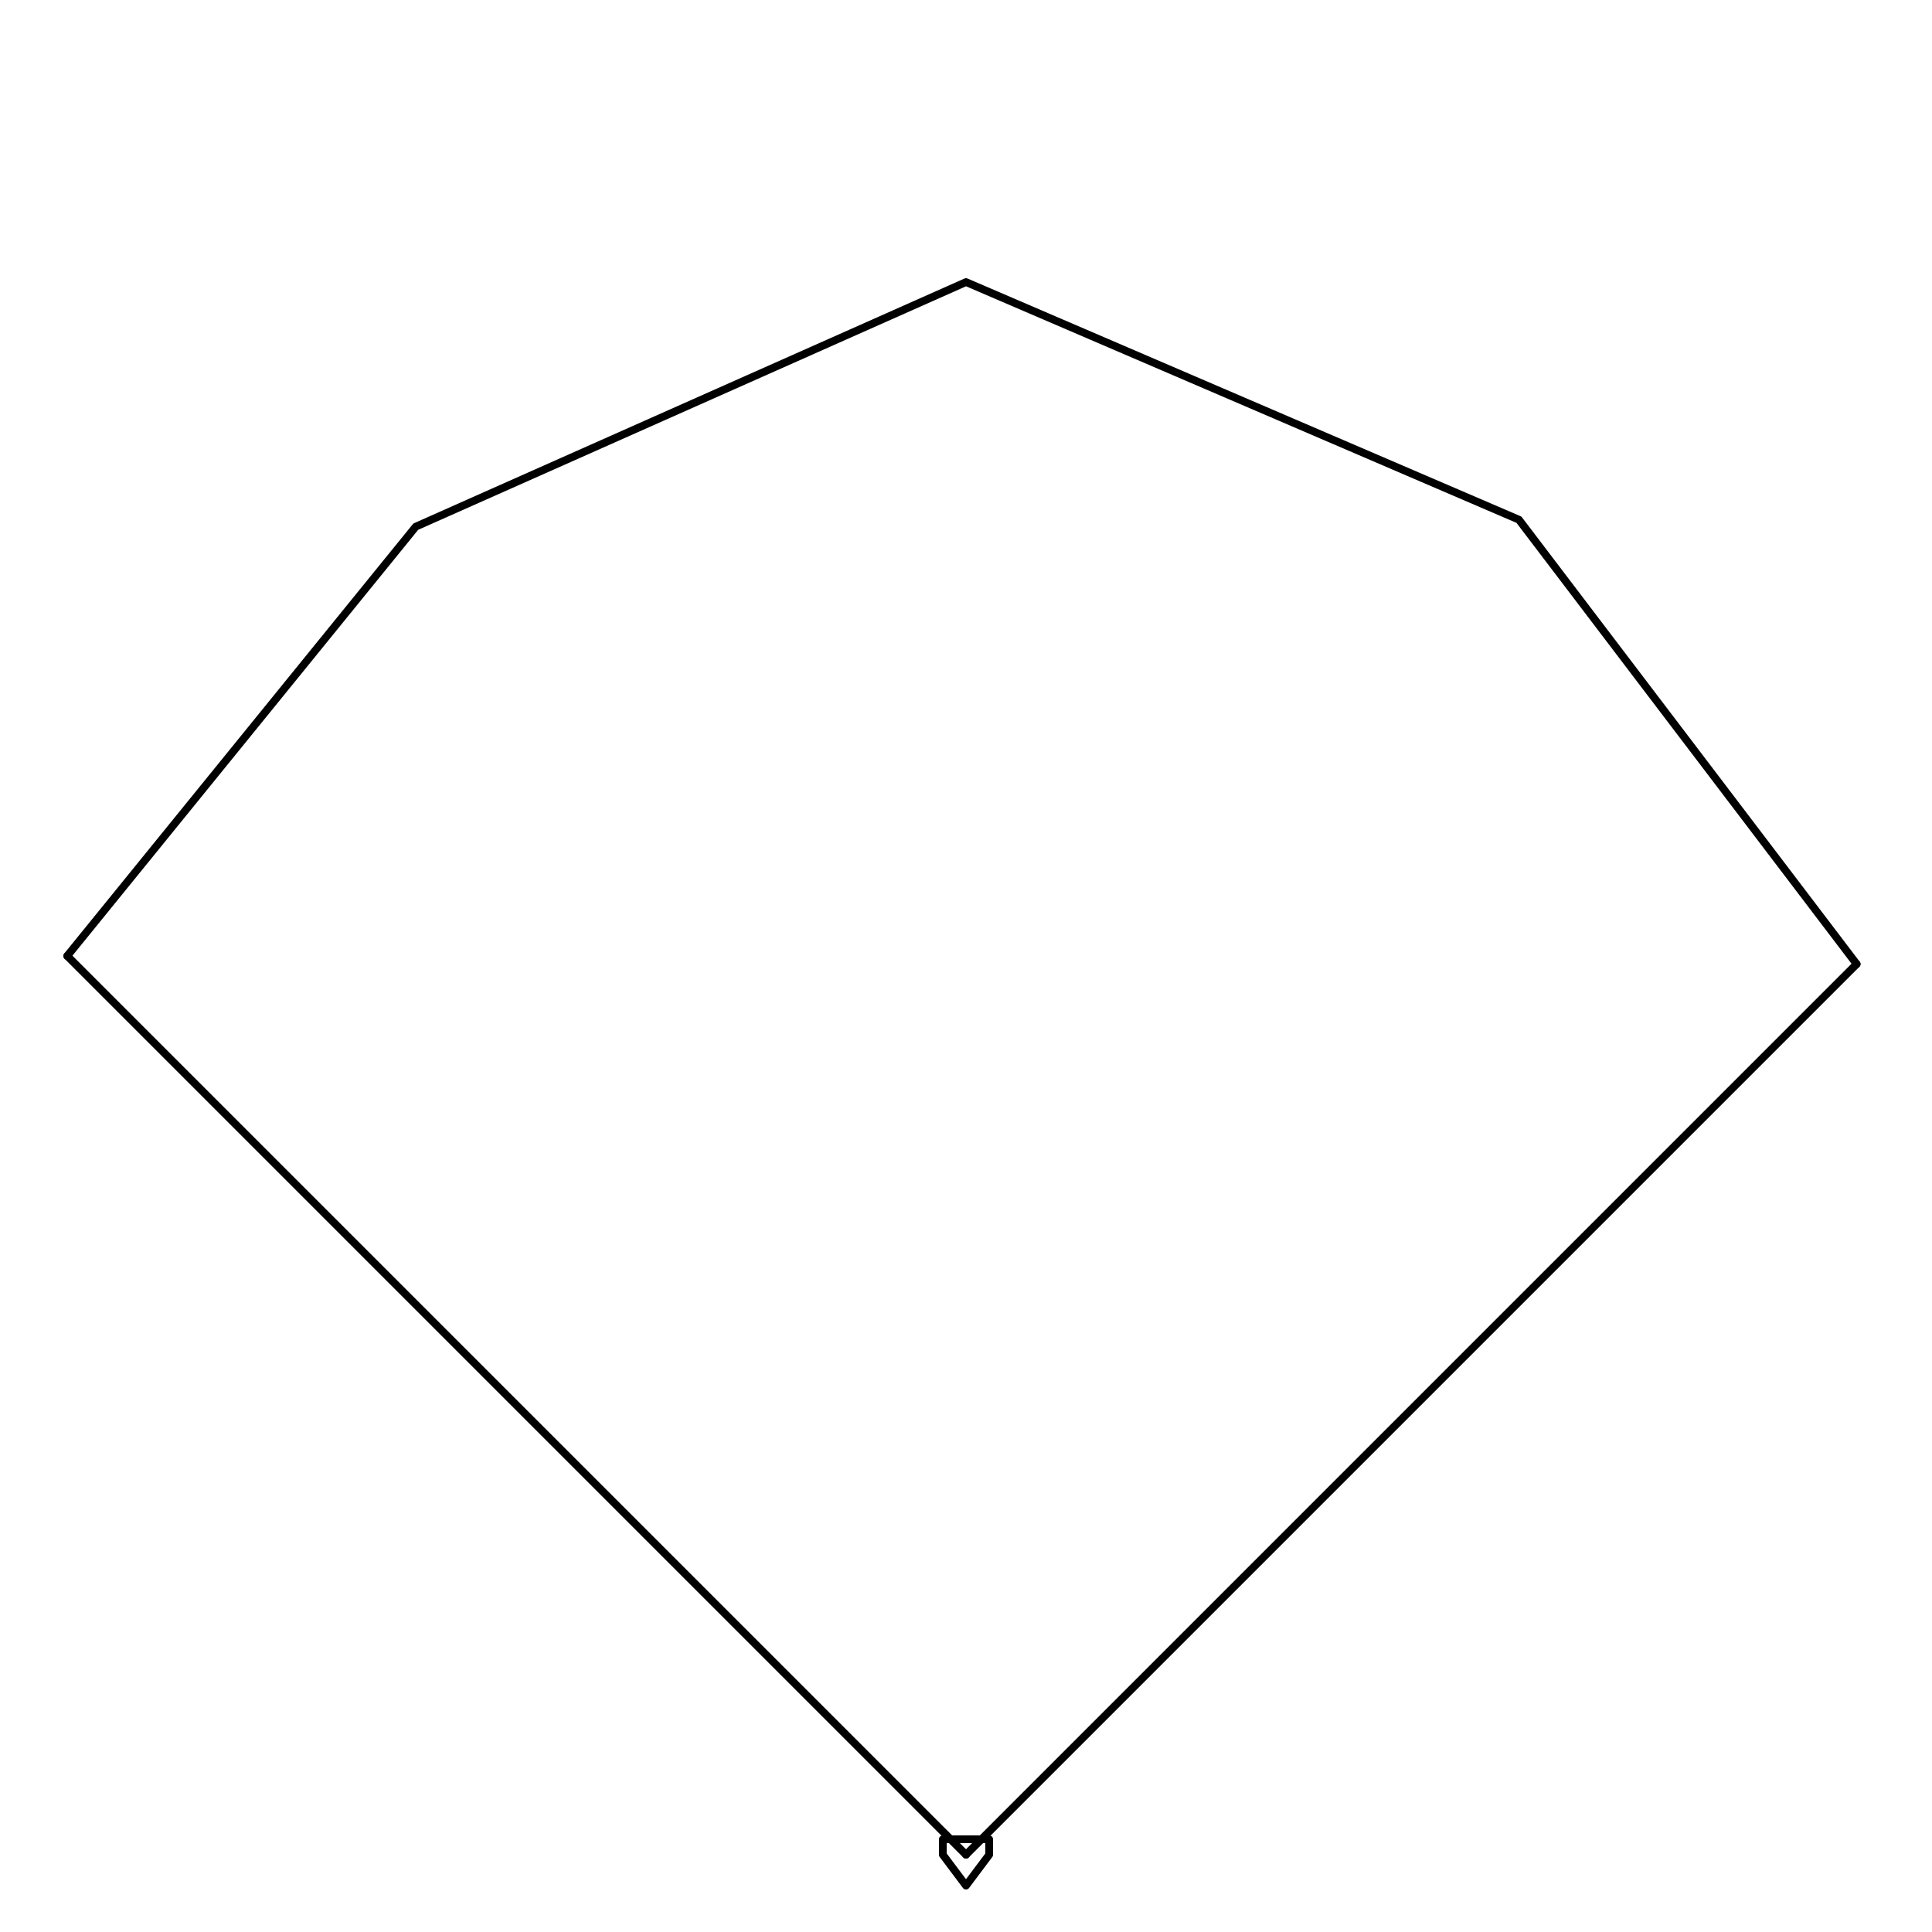
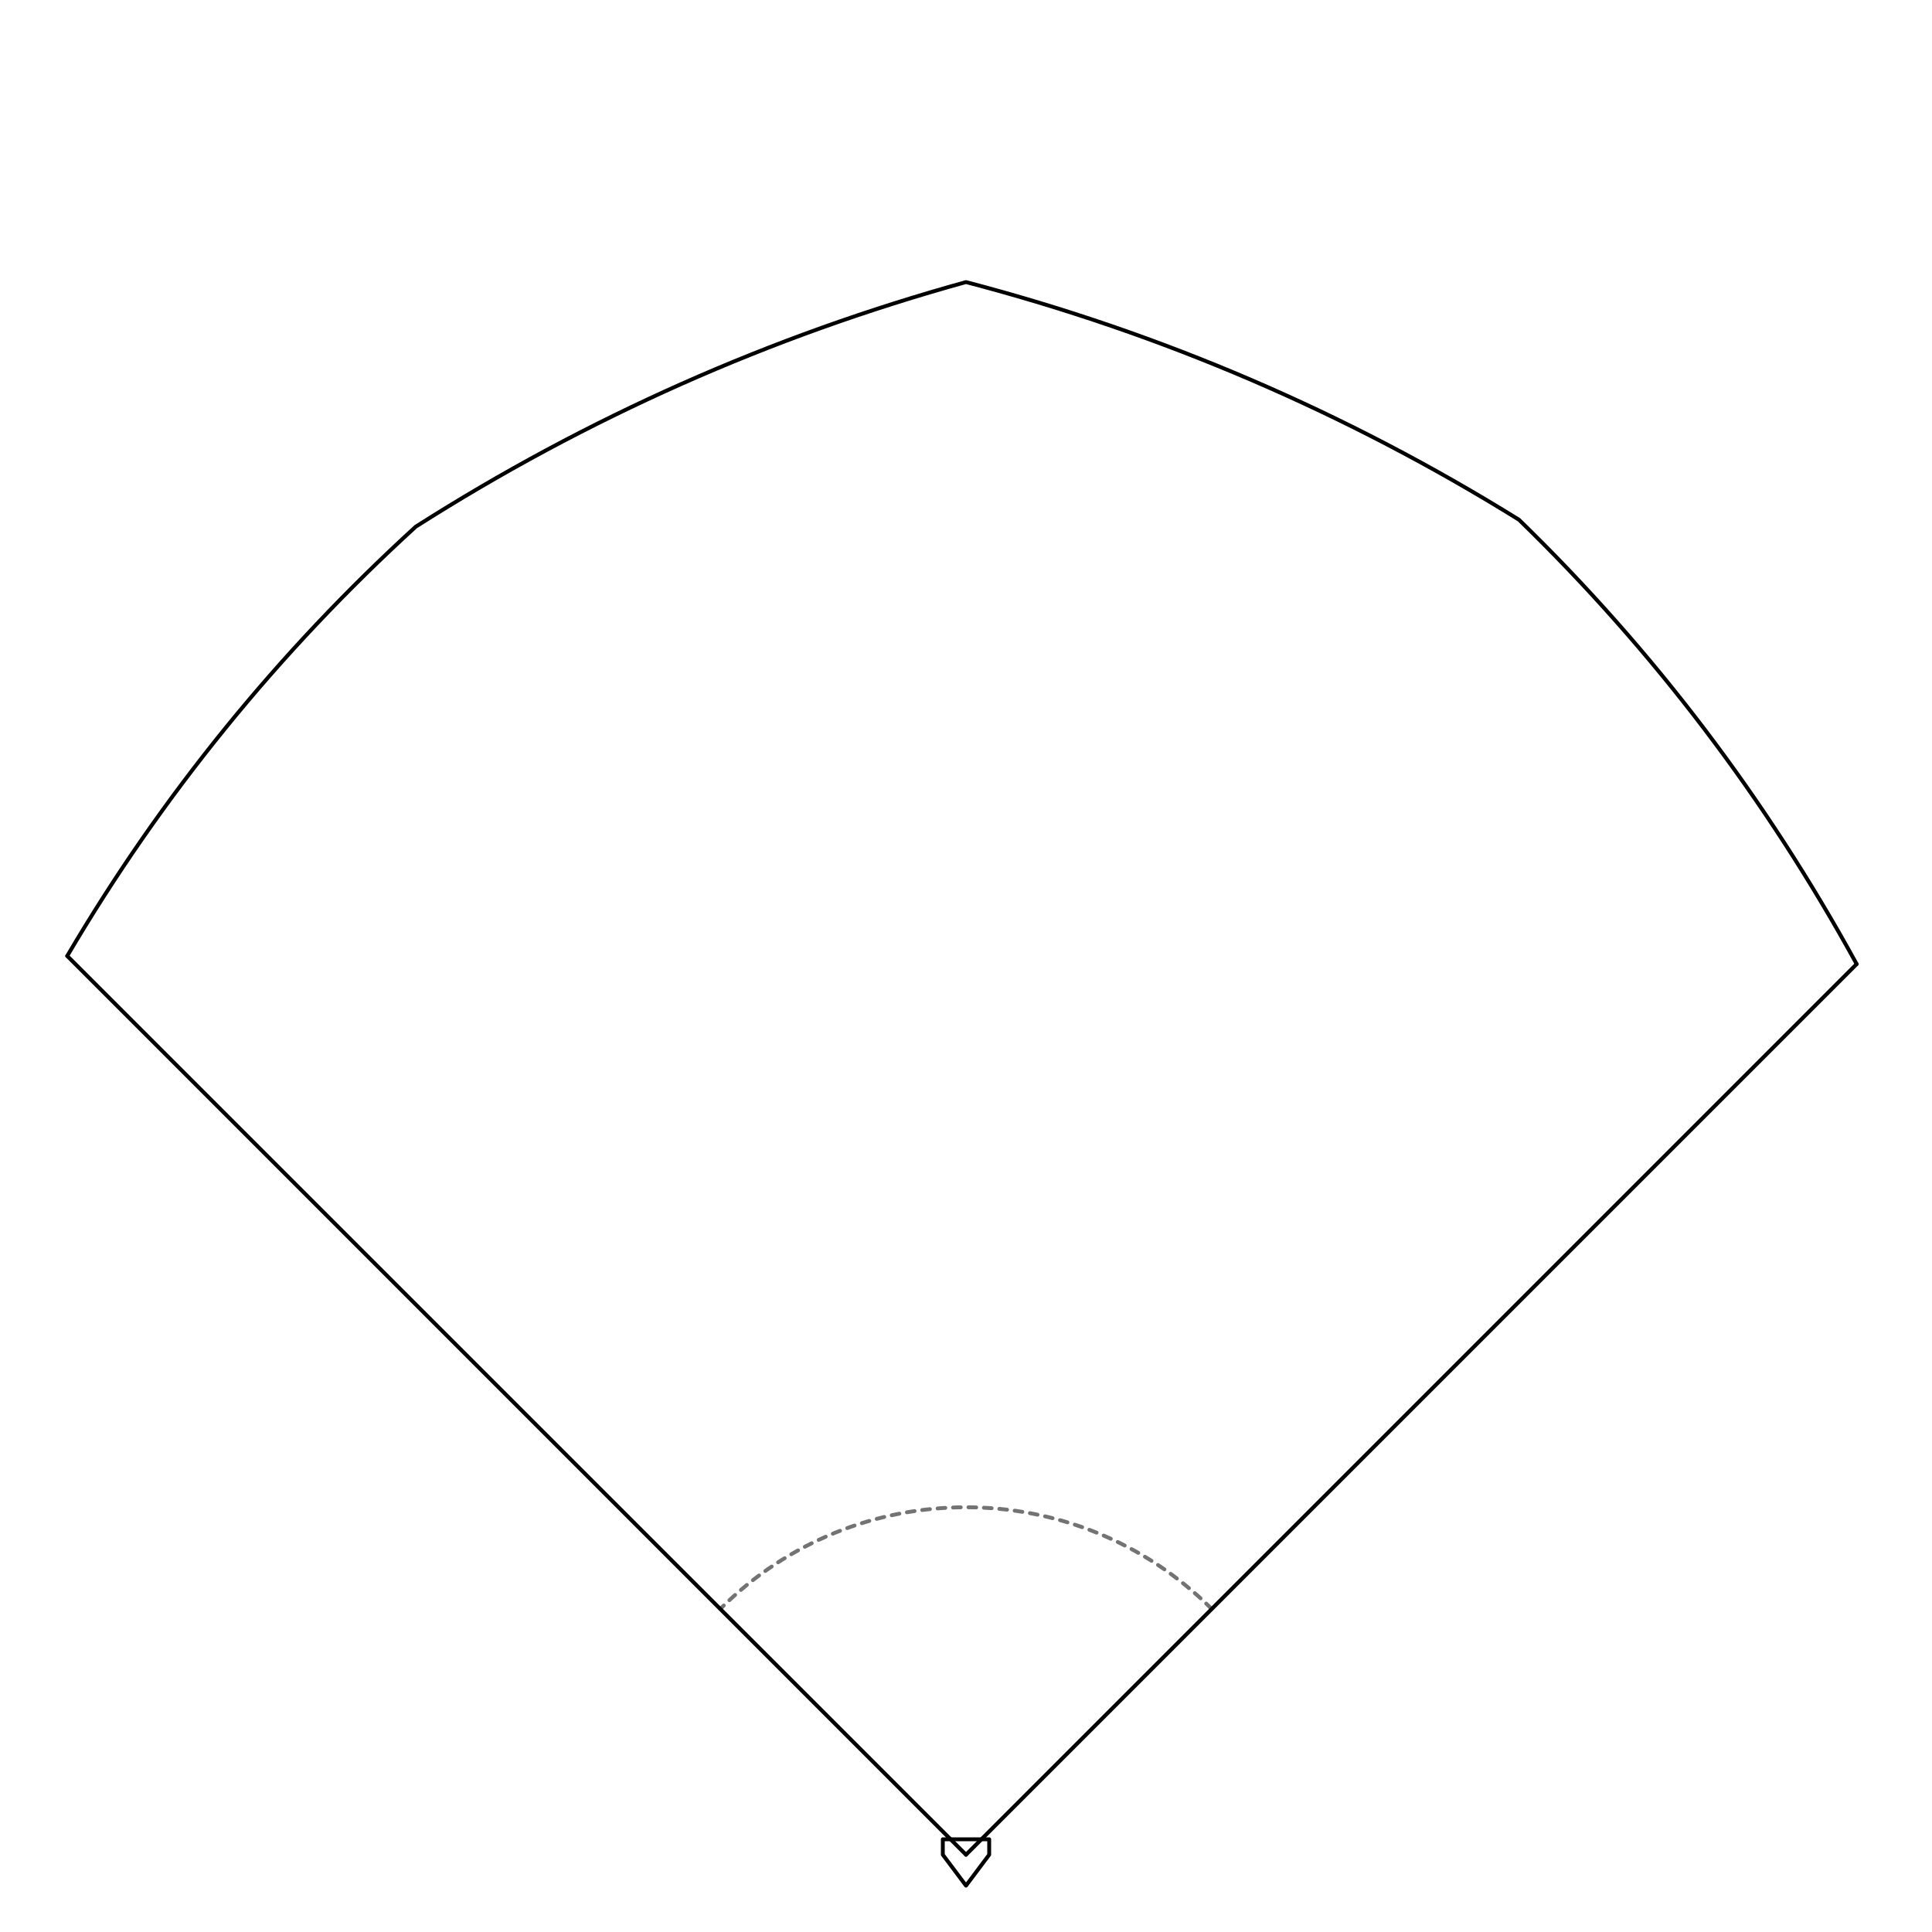
- <svg xmlns="http://www.w3.org/2000/svg" viewBox="0 0 500 500" role="img" aria-label="Globe Life Field field outline" fill="none" stroke="currentColor" stroke-width="2" stroke-linecap="round" stroke-linejoin="round">
+ <svg xmlns="http://www.w3.org/2000/svg" viewBox="0 0 500 500" role="img" aria-label="Globe Life Field field outline" fill="none" stroke="currentColor" stroke-width="1" stroke-linecap="round" stroke-linejoin="round">
  <symbol id="field" viewBox="0 0 500 500">
+     <path d="M 313.6 416.4 A 90 90 0 0 0 186.4 416.4" stroke-dasharray="2 2" opacity="0.55" />
    <line x1="250" y1="480" x2="17.4" y2="247.4" />
    <line x1="250" y1="480" x2="480.5" y2="249.5" />
-     <path d="M 17.4 247.4 L 107.6 136.3 L 250.0 73.0 L 393.1 134.5 L 480.5 249.5" />
+     <path d="M 480.5 249.5 C 457.1 206.8 428.0 168.4 393.1 134.5 C 348.5 106.8 300.8 86.3 250.0 73.0 C 199.4 87.0 151.9 108.1 107.6 136.3 C 72.0 168.8 41.9 205.8 17.4 247.4" />
    <path d="M 244 480 L 250 488 L 256 480 L 256 476 L 244 476 Z" />
  </symbol>
  <use href="#field" />
</svg>
